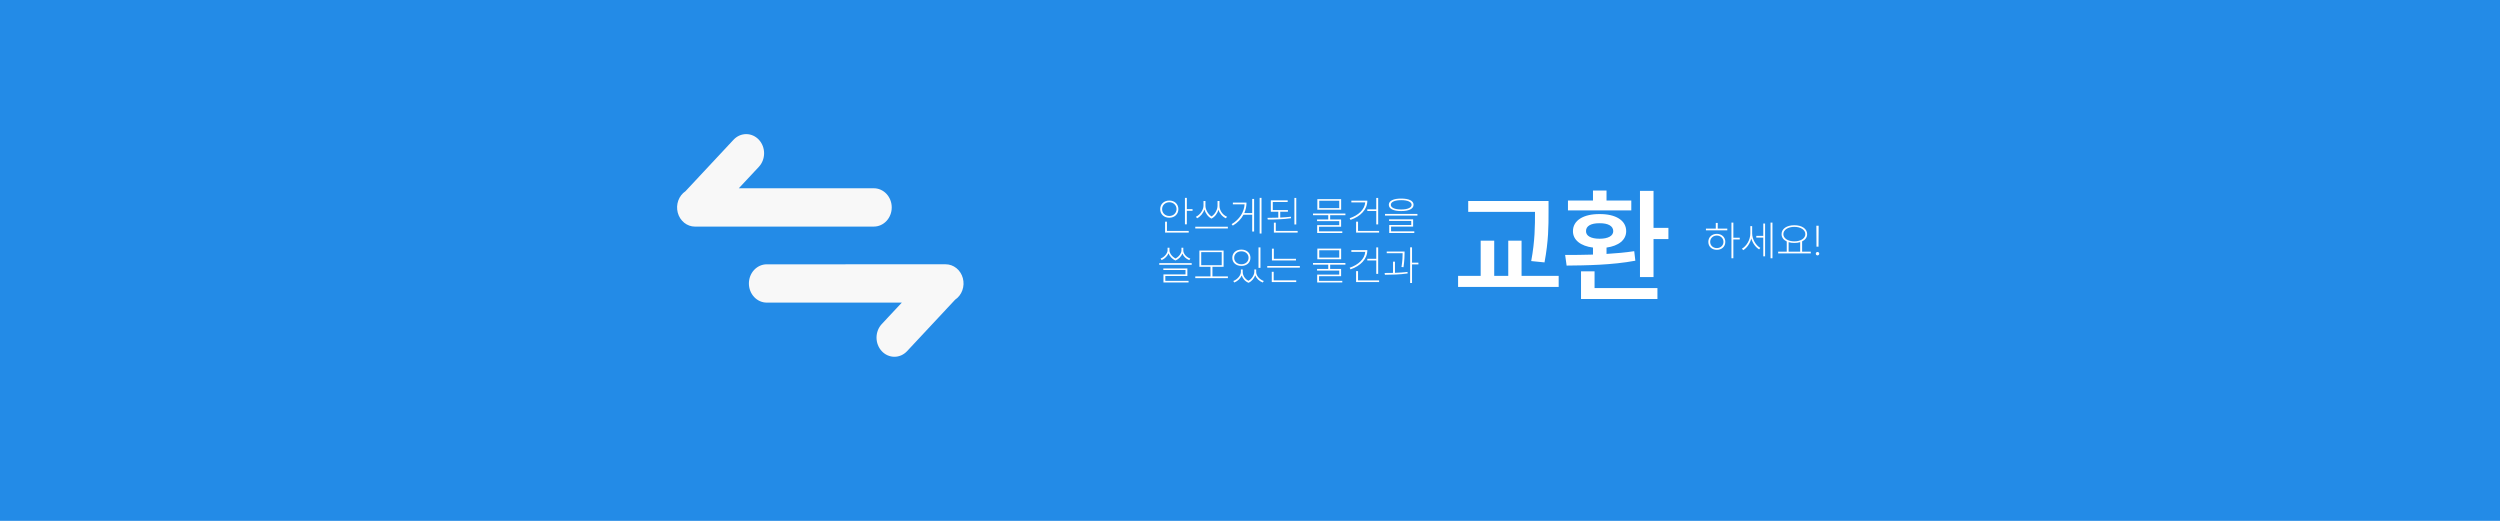
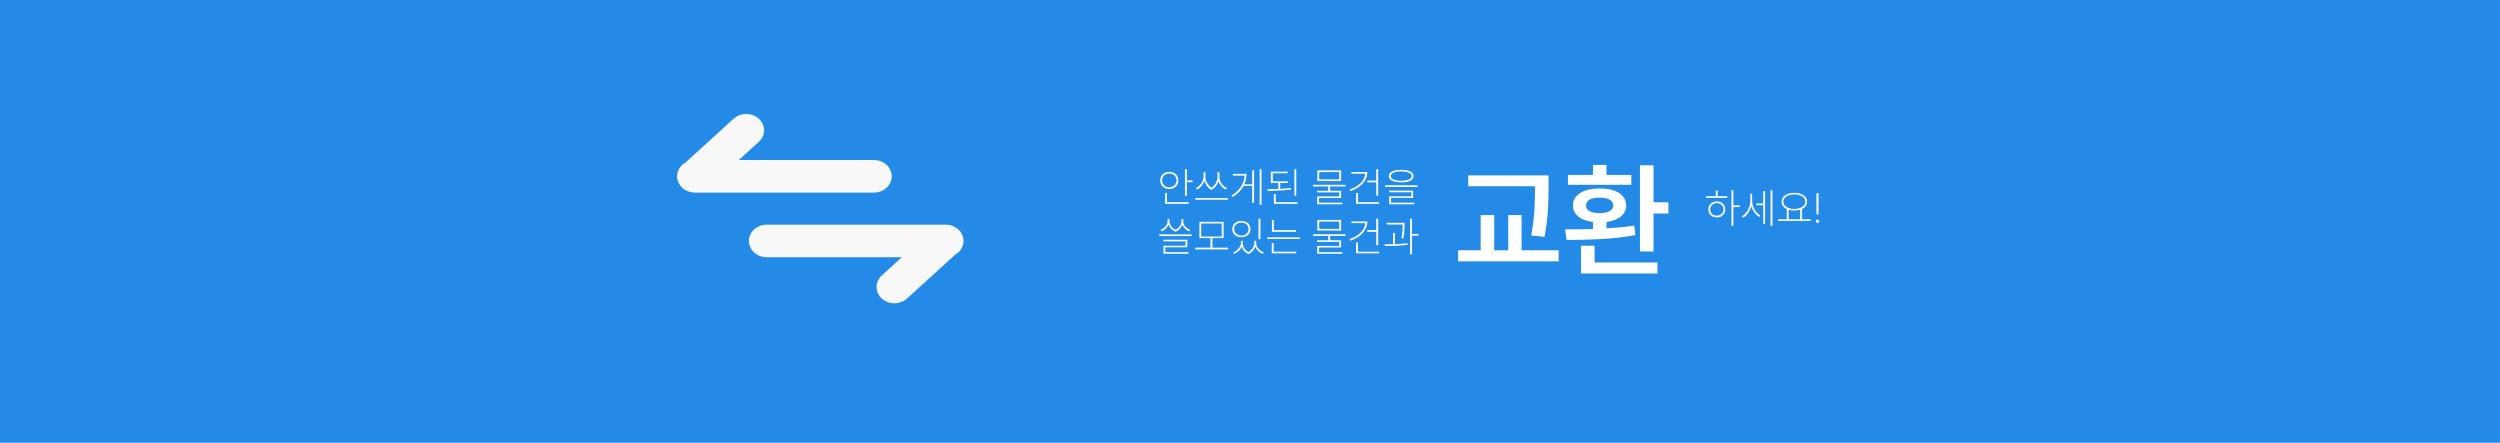
- <svg xmlns="http://www.w3.org/2000/svg" width="1920" height="400" viewBox="0 0 1920 400" fill="none">
-   <rect width="1920" height="400" fill="#238BE7" />
-   <path d="M911.5 151.938V160.594H915.875V161.906H911.5V172.281H910.031V151.938H911.5ZM891.031 160.594C891.016 156.719 894 154.016 898.031 154.031C902.047 154.016 904.984 156.719 905 160.594C904.984 164.516 902.047 167.219 898.031 167.219C894 167.219 891.016 164.516 891.031 160.594ZM892.5 160.594C892.484 163.609 894.875 165.875 898.031 165.875C901.188 165.875 903.562 163.609 903.594 160.594C903.562 157.625 901.188 155.344 898.031 155.312C894.875 155.344 892.484 157.625 892.5 160.594ZM894.781 178.625V170.219H896.219V177.344H912.938V178.625H894.781ZM925.781 158.062C925.766 160.594 927.516 164.328 930.438 166.234C933.359 164.391 935.047 160.797 935.062 158.062V154.344H936.562V158.062C936.531 161.422 938.859 165.016 942.375 166.469L941.469 167.656C938.703 166.391 936.656 163.938 935.797 161.125C934.984 163.844 933.141 166.547 930.406 167.906C927.656 166.516 925.812 163.672 925 160.969C924.078 163.672 922.016 166.328 919.344 167.656L918.469 166.469C921.859 164.875 924.266 161 924.281 158.062V154.344H925.781V158.062ZM917.969 175.438V174.156H943V175.438H917.969ZM968.844 151.969V179.344H967.406V151.969H968.844ZM945.875 172.156C952.094 168.453 955.469 162.797 955.844 156.906H946.844V155.594H957.312C957.312 158.328 956.766 161.062 955.625 163.625H961.688V152.781H963.156V177.812H961.688V164.906H955C953.281 168.125 950.578 171.016 946.812 173.281L945.875 172.156ZM989.125 161.312V162.594H983.219V167.094C986.016 166.953 988.844 166.75 991.438 166.438L991.531 167.594C985.609 168.453 978.875 168.641 973.656 168.625L973.406 167.312C975.922 167.312 978.781 167.266 981.719 167.156V162.594H976V153.844H988.938V155.125H977.5V161.312H989.125ZM978.344 178.625V171.031H979.812V177.344H996.594V178.625H978.344ZM994.094 172.375V152H995.531V172.375H994.094ZM1033.28 163.969V165.25H1021.56V168.562H1029.97V174.125H1013.03V177.688H1030.88V178.938H1011.59V172.906H1028.53V169.812H1011.5V168.562H1020.09V165.25H1008.38V163.969H1033.28ZM1011.72 161.094V152.938H1030V161.094H1011.72ZM1013.19 159.844H1028.53V154.188H1013.19V159.844ZM1058.44 152V172.344H1056.97V162.062H1050.09V160.75H1056.97V152H1058.44ZM1036.53 167.625C1043.17 165.359 1048.06 160.984 1048.5 155.438H1037.84V154.125H1050.12C1050.12 160.938 1044.83 166.266 1037.19 168.875L1036.53 167.625ZM1041.47 178.625V170.25H1042.97V177.344H1059.16V178.625H1041.47ZM1076.12 152.5C1082.06 152.5 1085.61 154.188 1085.62 157.281C1085.61 160.391 1082.06 162.109 1076.12 162.094C1070.17 162.109 1066.61 160.391 1066.62 157.281C1066.61 154.188 1070.17 152.5 1076.12 152.5ZM1063.69 165.594V164.312H1088.59V165.594H1063.69ZM1066.81 169.688V168.469H1085.28V174.031H1068.34V177.688H1086.19V178.938H1066.91V172.812H1083.84V169.688H1066.81ZM1068.16 157.281C1068.14 159.516 1071.25 160.891 1076.12 160.875C1080.98 160.891 1084.11 159.516 1084.12 157.281C1084.11 155.078 1080.98 153.703 1076.12 153.719C1071.25 153.703 1068.14 155.078 1068.16 157.281ZM898.156 192.344C898.141 194.172 899.906 197.031 902.781 198.5C905.609 197.094 907.344 194.328 907.344 192.344V190.281H908.781V192.344C908.797 194.719 910.875 197.5 914.188 198.594L913.375 199.781C910.75 198.797 908.891 196.828 908.078 194.719C907.266 196.828 905.438 198.984 902.75 200.031C900.031 198.922 898.203 196.641 897.422 194.547C896.578 196.578 894.734 198.672 892.125 199.781L891.312 198.594C894.547 197.344 896.672 194.328 896.688 192.344V190.281H898.156V192.344ZM890.312 203.344V202.062H915.219V203.344H890.312ZM893.438 207.375V206.156H911.906V211.969H894.969V215.688H912.812V216.938H893.531V210.75H910.469V207.375H893.438ZM943.031 212.281V213.594H917.969V212.281H929.656V204.906H921.125V192.406H939.719V204.906H931.156V212.281H943.031ZM922.531 203.688H938.281V193.656H922.531V203.688ZM954.406 208.812C954.391 211.422 956 214.219 958.812 215.641C961.625 214.062 963.297 211.016 963.312 208.812V206.969H964.75V208.812C964.719 211.641 967.141 214.578 970.594 215.812L969.781 216.969C967 215.922 964.906 213.844 964 211.453C963.203 213.719 961.453 216.031 958.875 217.188C956.172 216.109 954.406 213.953 953.641 211.562C952.672 213.828 950.609 215.906 947.938 216.969L947.156 215.812C950.516 214.516 952.969 211.438 953 208.812V206.969H954.406V208.812ZM946.406 198C946.375 194.219 949.297 191.703 953.375 191.688C957.453 191.703 960.344 194.219 960.344 198C960.344 201.734 957.453 204.219 953.375 204.219C949.297 204.219 946.375 201.734 946.406 198ZM947.844 198C947.828 200.844 950.156 202.953 953.375 202.969C956.594 202.953 958.906 200.844 958.906 198C958.906 195.156 956.594 193 953.375 193C950.156 193 947.828 195.156 947.844 198ZM966.531 205.719V190H968.031V205.719H966.531ZM995.312 198.781V200.062H976.844V190.969H978.312V198.781H995.312ZM973.25 205.594V204.312H998.281V205.594H973.25ZM976.719 216.625V208.719H978.188V215.312H995.5V216.625H976.719ZM1033.28 201.969V203.25H1021.56V206.562H1029.97V212.125H1013.03V215.688H1030.88V216.938H1011.59V210.906H1028.53V207.812H1011.5V206.562H1020.09V203.25H1008.38V201.969H1033.28ZM1011.72 199.094V190.938H1030V199.094H1011.72ZM1013.19 197.844H1028.53V192.188H1013.19V197.844ZM1058.44 190V210.344H1056.97V200.062H1050.09V198.75H1056.97V190H1058.44ZM1036.53 205.625C1043.17 203.359 1048.06 198.984 1048.5 193.438H1037.84V192.125H1050.12C1050.12 198.938 1044.83 204.266 1037.19 206.875L1036.53 205.625ZM1041.47 216.625V208.25H1042.97V215.344H1059.16V216.625H1041.47ZM1078.72 193.156V194.094C1078.69 196 1078.69 199.781 1077.88 205.219L1076.34 205.062C1077.17 200.062 1077.22 196.469 1077.22 194.469H1065V193.156H1078.72ZM1063.38 209.656C1065.33 209.656 1067.55 209.625 1069.84 209.578V200.969H1071.34V209.531C1074.58 209.422 1077.92 209.219 1080.97 208.844L1081.06 210C1075.22 210.891 1068.59 211.016 1063.62 211.031L1063.38 209.656ZM1082.97 217.344V189.969H1084.44V201.719H1089.34V203.062H1084.44V217.344H1082.97Z" fill="white" />
-   <path d="M1189.28 154.375V163C1189.28 173.547 1189.28 184.891 1186.19 201.531L1175.97 200.5C1178.88 184.797 1178.88 173.266 1178.88 163V162.719H1127.59V154.375H1189.28ZM1119.81 220.375V211.844H1137.16V184.844H1147.56V211.844H1158.34V184.844H1168.56V211.844H1197.06V220.375H1119.81ZM1269.91 146.594V175H1281.34V183.625H1269.91V212.781H1259.5V146.594H1269.91ZM1202.03 195.812C1208.36 195.812 1215.72 195.766 1223.41 195.531V190.141C1213.98 188.969 1207.98 184.328 1208.03 177.531C1207.98 169.234 1216.19 164.312 1228.47 164.406C1240.8 164.312 1248.91 169.234 1248.91 177.531C1248.91 184.281 1243.09 188.875 1233.81 190.141V195.016C1241.03 194.594 1248.3 193.938 1255.09 192.906L1255.94 200.219C1237.98 203.594 1217.78 203.828 1203.16 203.969L1202.03 195.812ZM1204.19 161.594V154H1223.41V146.312H1233.81V154H1252.84V161.594H1204.19ZM1214.22 229.656V208.375H1224.62V221.219H1272.91V229.656H1214.22ZM1218.06 177.531C1217.97 181.188 1221.91 183.344 1228.47 183.344C1235.03 183.344 1238.97 181.188 1238.97 177.531C1238.97 173.547 1235.03 171.391 1228.47 171.438C1221.91 171.391 1217.97 173.547 1218.06 177.531Z" fill="white" />
-   <path d="M1331.22 170.969V182.594H1336.12V183.906H1331.22V198.344H1329.75V170.969H1331.22ZM1310.16 176.875V175.562H1317.72V171.219H1319.22V175.562H1326.56V176.875H1310.16ZM1312 185.75C1311.98 182.141 1314.72 179.625 1318.53 179.594C1322.33 179.625 1325.03 182.141 1325.03 185.75C1325.03 189.391 1322.33 191.875 1318.53 191.875C1314.72 191.875 1311.98 189.391 1312 185.75ZM1313.41 185.75C1313.41 188.469 1315.58 190.547 1318.53 190.531C1321.45 190.547 1323.61 188.469 1323.62 185.75C1323.61 183.031 1321.45 180.922 1318.53 180.906C1315.58 180.922 1313.41 183.031 1313.41 185.75ZM1345.66 179.312C1345.66 183.625 1348.39 188.391 1351.94 190.406L1351 191.531C1348.25 189.891 1345.97 186.672 1345 183.109C1344.02 187 1341.64 190.406 1338.81 192.125L1337.78 191C1341.39 188.969 1344.23 184.094 1344.25 179.375V173.688H1345.66V179.312ZM1348.84 182.5V181.156H1354.19V171.656H1355.59V196.844H1354.19V182.5H1348.84ZM1359.78 198.344V170.969H1361.25V198.344H1359.78ZM1390.69 193.281V194.594H1365.62V193.281H1372.22V185.453C1369.73 184.281 1368.23 182.312 1368.25 179.812C1368.23 175.656 1372.3 172.984 1378.06 172.969C1383.84 172.984 1387.88 175.656 1387.88 179.812C1387.88 182.266 1386.44 184.219 1384.03 185.391V193.281H1390.69ZM1369.62 179.812C1369.62 183.062 1373.2 185.375 1378.06 185.375C1382.91 185.375 1386.5 183.062 1386.5 179.812C1386.5 176.516 1382.91 174.219 1378.06 174.219C1373.2 174.219 1369.62 176.516 1369.62 179.812ZM1373.66 193.281H1382.53V185.969C1381.22 186.375 1379.72 186.594 1378.06 186.594C1376.44 186.594 1374.95 186.391 1373.66 186V193.281ZM1396.72 173.375L1396.62 189.438H1395.06L1394.97 173.375H1396.72ZM1394.53 194.812C1394.52 194.094 1395.12 193.5 1395.84 193.5C1396.59 193.5 1397.19 194.094 1397.19 194.812C1397.19 195.562 1396.59 196.156 1395.84 196.156C1395.12 196.156 1394.52 195.562 1394.53 194.812Z" fill="white" />
-   <path d="M533.75 174.026C530.766 174.029 527.862 172.992 525.478 171.071C523.094 169.15 521.358 166.45 520.534 163.379C519.71 160.308 519.842 157.033 520.911 154.05C521.979 151.067 523.926 148.537 526.456 146.844L563.379 107.305C565.957 104.547 569.452 102.999 573.096 103C576.739 103.001 580.233 104.553 582.809 107.313C585.385 110.073 586.831 113.815 586.83 117.717C586.828 121.619 585.38 125.361 582.802 128.119L567.404 144.593H671.113C674.756 144.593 678.25 146.143 680.826 148.901C683.402 151.66 684.849 155.401 684.849 159.302C684.849 163.203 683.402 166.945 680.826 169.703C678.25 172.462 674.756 174.011 671.113 174.011L533.75 174.026ZM726.25 202.974C729.234 202.971 732.137 204.008 734.522 205.929C736.906 207.85 738.642 210.55 739.466 213.621C740.29 216.692 740.158 219.967 739.089 222.95C738.021 225.933 736.074 228.463 733.544 230.156L696.621 269.695C695.345 271.06 693.83 272.143 692.163 272.882C690.495 273.621 688.709 274.001 686.904 274C685.1 273.999 683.314 273.618 681.647 272.878C679.98 272.138 678.466 271.054 677.191 269.687C675.916 268.321 674.904 266.698 674.214 264.913C673.524 263.128 673.17 261.215 673.17 259.283C673.171 257.351 673.527 255.438 674.218 253.653C674.909 251.868 675.922 250.247 677.198 248.881L692.596 232.407H588.887C585.244 232.407 581.75 230.857 579.174 228.099C576.598 225.34 575.151 221.599 575.151 217.698C575.151 213.797 576.598 210.055 579.174 207.297C581.75 204.538 585.244 202.989 588.887 202.989L726.25 202.974Z" fill="#F8F8F8" />
+ <svg xmlns="http://www.w3.org/2000/svg" width="1920" height="340" viewBox="0 0 1920 340" fill="none">
+   <rect width="1920" height="340" fill="#238BE7" />
+   <path d="M911.5 129.888V138.544H915.875V139.856H911.5V150.231H910.031V129.888H911.5ZM891.031 138.544C891.016 134.669 894 131.966 898.031 131.981C902.047 131.966 904.984 134.669 905 138.544C904.984 142.466 902.047 145.169 898.031 145.169C894 145.169 891.016 142.466 891.031 138.544ZM892.5 138.544C892.484 141.559 894.875 143.825 898.031 143.825C901.188 143.825 903.562 141.559 903.594 138.544C903.562 135.575 901.188 133.294 898.031 133.263C894.875 133.294 892.484 135.575 892.5 138.544ZM894.781 156.575V148.169H896.219V155.294H912.938V156.575H894.781ZM925.781 136.013C925.766 138.544 927.516 142.278 930.438 144.184C933.359 142.341 935.047 138.747 935.062 136.013V132.294H936.562V136.013C936.531 139.372 938.859 142.966 942.375 144.419L941.469 145.606C938.703 144.341 936.656 141.888 935.797 139.075C934.984 141.794 933.141 144.497 930.406 145.856C927.656 144.466 925.812 141.622 925 138.919C924.078 141.622 922.016 144.278 919.344 145.606L918.469 144.419C921.859 142.825 924.266 138.95 924.281 136.013V132.294H925.781V136.013ZM917.969 153.388V152.106H943V153.388H917.969ZM968.844 129.919V157.294H967.406V129.919H968.844ZM945.875 150.106C952.094 146.403 955.469 140.747 955.844 134.856H946.844V133.544H957.312C957.312 136.278 956.766 139.013 955.625 141.575H961.688V130.731H963.156V155.763H961.688V142.856H955C953.281 146.075 950.578 148.966 946.812 151.231L945.875 150.106ZM989.125 139.263V140.544H983.219V145.044C986.016 144.903 988.844 144.7 991.438 144.388L991.531 145.544C985.609 146.403 978.875 146.591 973.656 146.575L973.406 145.263C975.922 145.263 978.781 145.216 981.719 145.106V140.544H976V131.794H988.938V133.075H977.5V139.263H989.125ZM978.344 156.575V148.981H979.812V155.294H996.594V156.575H978.344ZM994.094 150.325V129.95H995.531V150.325H994.094ZM1033.28 141.919V143.2H1021.56V146.513H1029.97V152.075H1013.03V155.638H1030.88V156.888H1011.59V150.856H1028.53V147.763H1011.5V146.513H1020.09V143.2H1008.38V141.919H1033.28ZM1011.72 139.044V130.888H1030V139.044H1011.72ZM1013.19 137.794H1028.53V132.138H1013.19V137.794ZM1058.44 129.95V150.294H1056.97V140.013H1050.09V138.7H1056.97V129.95H1058.44ZM1036.53 145.575C1043.17 143.309 1048.06 138.934 1048.5 133.388H1037.84V132.075H1050.12C1050.12 138.888 1044.83 144.216 1037.19 146.825L1036.53 145.575ZM1041.47 156.575V148.2H1042.97V155.294H1059.16V156.575H1041.47ZM1076.12 130.45C1082.06 130.45 1085.61 132.138 1085.62 135.231C1085.61 138.341 1082.06 140.059 1076.12 140.044C1070.17 140.059 1066.61 138.341 1066.62 135.231C1066.61 132.138 1070.17 130.45 1076.12 130.45ZM1063.69 143.544V142.263H1088.59V143.544H1063.69ZM1066.81 147.638V146.419H1085.28V151.981H1068.34V155.638H1086.19V156.888H1066.91V150.763H1083.84V147.638H1066.81ZM1068.16 135.231C1068.14 137.466 1071.25 138.841 1076.12 138.825C1080.98 138.841 1084.11 137.466 1084.12 135.231C1084.11 133.028 1080.98 131.653 1076.12 131.669C1071.25 131.653 1068.14 133.028 1068.16 135.231ZM898.156 170.294C898.141 172.122 899.906 174.981 902.781 176.45C905.609 175.044 907.344 172.278 907.344 170.294V168.231H908.781V170.294C908.797 172.669 910.875 175.45 914.188 176.544L913.375 177.731C910.75 176.747 908.891 174.778 908.078 172.669C907.266 174.778 905.438 176.934 902.75 177.981C900.031 176.872 898.203 174.591 897.422 172.497C896.578 174.528 894.734 176.622 892.125 177.731L891.312 176.544C894.547 175.294 896.672 172.278 896.688 170.294V168.231H898.156V170.294ZM890.312 181.294V180.013H915.219V181.294H890.312ZM893.438 185.325V184.106H911.906V189.919H894.969V193.638H912.812V194.888H893.531V188.7H910.469V185.325H893.438ZM943.031 190.231V191.544H917.969V190.231H929.656V182.856H921.125V170.356H939.719V182.856H931.156V190.231H943.031ZM922.531 181.638H938.281V171.606H922.531V181.638ZM954.406 186.763C954.391 189.372 956 192.169 958.812 193.591C961.625 192.013 963.297 188.966 963.312 186.763V184.919H964.75V186.763C964.719 189.591 967.141 192.528 970.594 193.763L969.781 194.919C967 193.872 964.906 191.794 964 189.403C963.203 191.669 961.453 193.981 958.875 195.138C956.172 194.059 954.406 191.903 953.641 189.513C952.672 191.778 950.609 193.856 947.938 194.919L947.156 193.763C950.516 192.466 952.969 189.388 953 186.763V184.919H954.406V186.763ZM946.406 175.95C946.375 172.169 949.297 169.653 953.375 169.638C957.453 169.653 960.344 172.169 960.344 175.95C960.344 179.684 957.453 182.169 953.375 182.169C949.297 182.169 946.375 179.684 946.406 175.95ZM947.844 175.95C947.828 178.794 950.156 180.903 953.375 180.919C956.594 180.903 958.906 178.794 958.906 175.95C958.906 173.106 956.594 170.95 953.375 170.95C950.156 170.95 947.828 173.106 947.844 175.95ZM966.531 183.669V167.95H968.031V183.669H966.531ZM995.312 176.731V178.013H976.844V168.919H978.312V176.731H995.312ZM973.25 183.544V182.263H998.281V183.544H973.25ZM976.719 194.575V186.669H978.188V193.263H995.5V194.575H976.719ZM1033.28 179.919V181.2H1021.56V184.513H1029.97V190.075H1013.03V193.638H1030.88V194.888H1011.59V188.856H1028.53V185.763H1011.5V184.513H1020.09V181.2H1008.38V179.919H1033.28ZM1011.72 177.044V168.888H1030V177.044H1011.72ZM1013.19 175.794H1028.53V170.138H1013.19V175.794ZM1058.44 167.95V188.294H1056.97V178.013H1050.09V176.7H1056.97V167.95H1058.44ZM1036.53 183.575C1043.17 181.309 1048.06 176.934 1048.5 171.388H1037.84V170.075H1050.12C1050.12 176.888 1044.83 182.216 1037.19 184.825L1036.53 183.575ZM1041.47 194.575V186.2H1042.97V193.294H1059.16V194.575H1041.47ZM1078.72 171.106V172.044C1078.69 173.95 1078.69 177.731 1077.88 183.169L1076.34 183.013C1077.17 178.013 1077.22 174.419 1077.22 172.419H1065V171.106H1078.72ZM1063.38 187.606C1065.33 187.606 1067.55 187.575 1069.84 187.528V178.919H1071.34V187.481C1074.58 187.372 1077.92 187.169 1080.97 186.794L1081.06 187.95C1075.22 188.841 1068.59 188.966 1063.62 188.981L1063.38 187.606ZM1082.97 195.294V167.919H1084.44V179.669H1089.34V181.013H1084.44V195.294H1082.97Z" fill="white" />
+   <path d="M1189.28 134.725V143.35C1189.28 153.897 1189.28 165.241 1186.19 181.881L1175.97 180.85C1178.88 165.147 1178.88 153.616 1178.88 143.35V143.069H1127.59V134.725H1189.28ZM1119.81 200.725V192.194H1137.16V165.194H1147.56V192.194H1158.34V165.194H1168.56V192.194H1197.06V200.725H1119.81ZM1269.91 126.944V155.35H1281.34V163.975H1269.91V193.131H1259.5V126.944H1269.91ZM1202.03 176.162C1208.36 176.162 1215.72 176.116 1223.41 175.881V170.491C1213.98 169.319 1207.98 164.678 1208.03 157.881C1207.98 149.584 1216.19 144.662 1228.47 144.756C1240.8 144.662 1248.91 149.584 1248.91 157.881C1248.91 164.631 1243.09 169.225 1233.81 170.491V175.366C1241.03 174.944 1248.3 174.287 1255.09 173.256L1255.94 180.569C1237.98 183.944 1217.78 184.178 1203.16 184.319L1202.03 176.162ZM1204.19 141.944V134.35H1223.41V126.662H1233.81V134.35H1252.84V141.944H1204.19ZM1214.22 210.006V188.725H1224.62V201.569H1272.91V210.006H1214.22ZM1218.06 157.881C1217.97 161.537 1221.91 163.694 1228.47 163.694C1235.03 163.694 1238.97 161.537 1238.97 157.881C1238.97 153.897 1235.03 151.741 1228.47 151.787C1221.91 151.741 1217.97 153.897 1218.06 157.881Z" fill="white" />
+   <path d="M1331.22 146.069V157.694H1336.12V159.006H1331.22V173.444H1329.75V146.069H1331.22ZM1310.16 151.975V150.663H1317.72V146.319H1319.22V150.663H1326.56V151.975H1310.16ZM1312 160.85C1311.98 157.241 1314.72 154.725 1318.53 154.694C1322.33 154.725 1325.03 157.241 1325.03 160.85C1325.03 164.491 1322.33 166.975 1318.53 166.975C1314.72 166.975 1311.98 164.491 1312 160.85ZM1313.41 160.85C1313.41 163.569 1315.58 165.647 1318.53 165.631C1321.45 165.647 1323.61 163.569 1323.62 160.85C1323.61 158.131 1321.45 156.022 1318.53 156.006C1315.58 156.022 1313.41 158.131 1313.41 160.85ZM1345.66 154.413C1345.66 158.725 1348.39 163.491 1351.94 165.506L1351 166.631C1348.25 164.991 1345.97 161.772 1345 158.209C1344.02 162.1 1341.64 165.506 1338.81 167.225L1337.78 166.1C1341.39 164.069 1344.23 159.194 1344.25 154.475V148.788H1345.66V154.413ZM1348.84 157.6V156.256H1354.19V146.756H1355.59V171.944H1354.19V157.6H1348.84ZM1359.78 173.444V146.069H1361.25V173.444H1359.78ZM1390.69 168.381V169.694H1365.62V168.381H1372.22V160.553C1369.73 159.381 1368.23 157.413 1368.25 154.913C1368.23 150.756 1372.3 148.084 1378.06 148.069C1383.84 148.084 1387.88 150.756 1387.88 154.913C1387.88 157.366 1386.44 159.319 1384.03 160.491V168.381H1390.69ZM1369.62 154.913C1369.62 158.163 1373.2 160.475 1378.06 160.475C1382.91 160.475 1386.5 158.163 1386.5 154.913C1386.5 151.616 1382.91 149.319 1378.06 149.319C1373.2 149.319 1369.62 151.616 1369.62 154.913ZM1373.66 168.381H1382.53V161.069C1381.22 161.475 1379.72 161.694 1378.06 161.694C1376.44 161.694 1374.95 161.491 1373.66 161.1V168.381ZM1396.72 148.475L1396.62 164.538H1395.06L1394.97 148.475H1396.72ZM1394.53 169.913C1394.52 169.194 1395.12 168.6 1395.84 168.6C1396.59 168.6 1397.19 169.194 1397.19 169.913C1397.19 170.663 1396.59 171.256 1395.84 171.256C1395.12 171.256 1394.52 170.663 1394.53 169.913Z" fill="white" />
+   <path d="M533.75 147.922C530.766 147.925 527.862 147.043 525.478 145.41C523.094 143.778 521.358 141.483 520.534 138.872C519.71 136.262 519.842 133.478 520.911 130.943C521.979 128.407 523.926 126.257 526.456 124.817L563.379 91.21C565.957 88.865 569.452 87.549 573.096 87.55C576.739 87.551 580.233 88.87 582.809 91.216C585.385 93.562 586.831 96.743 586.83 100.06C586.828 103.376 585.38 106.557 582.802 108.901L567.404 122.904H671.113C674.756 122.904 678.25 124.221 680.826 126.566C683.402 128.911 684.849 132.091 684.849 135.407C684.849 138.723 683.402 141.903 680.826 144.248C678.25 146.592 674.756 147.91 671.113 147.91L533.75 147.922ZM726.25 172.528C729.234 172.525 732.137 173.407 734.522 175.04C736.906 176.672 738.642 178.967 739.466 181.578C740.29 184.188 740.158 186.972 739.089 189.507C738.021 192.043 736.074 194.193 733.544 195.633L696.621 229.24C695.345 230.401 693.83 231.322 692.163 231.95C690.495 232.578 688.709 232.901 686.904 232.9C685.1 232.899 683.314 232.575 681.647 231.946C679.98 231.317 678.466 230.396 677.191 229.234C675.916 228.073 674.904 226.694 674.214 225.176C673.524 223.659 673.17 222.032 673.17 220.39C673.171 218.748 673.527 217.122 674.218 215.605C674.909 214.088 675.922 212.71 677.198 211.549L692.596 197.546H588.887C585.244 197.546 581.75 196.229 579.174 193.884C576.598 191.539 575.151 188.359 575.151 185.043C575.151 181.727 576.598 178.547 579.174 176.202C581.75 173.857 585.244 172.54 588.887 172.54L726.25 172.528Z" fill="#F8F8F8" />
</svg>
